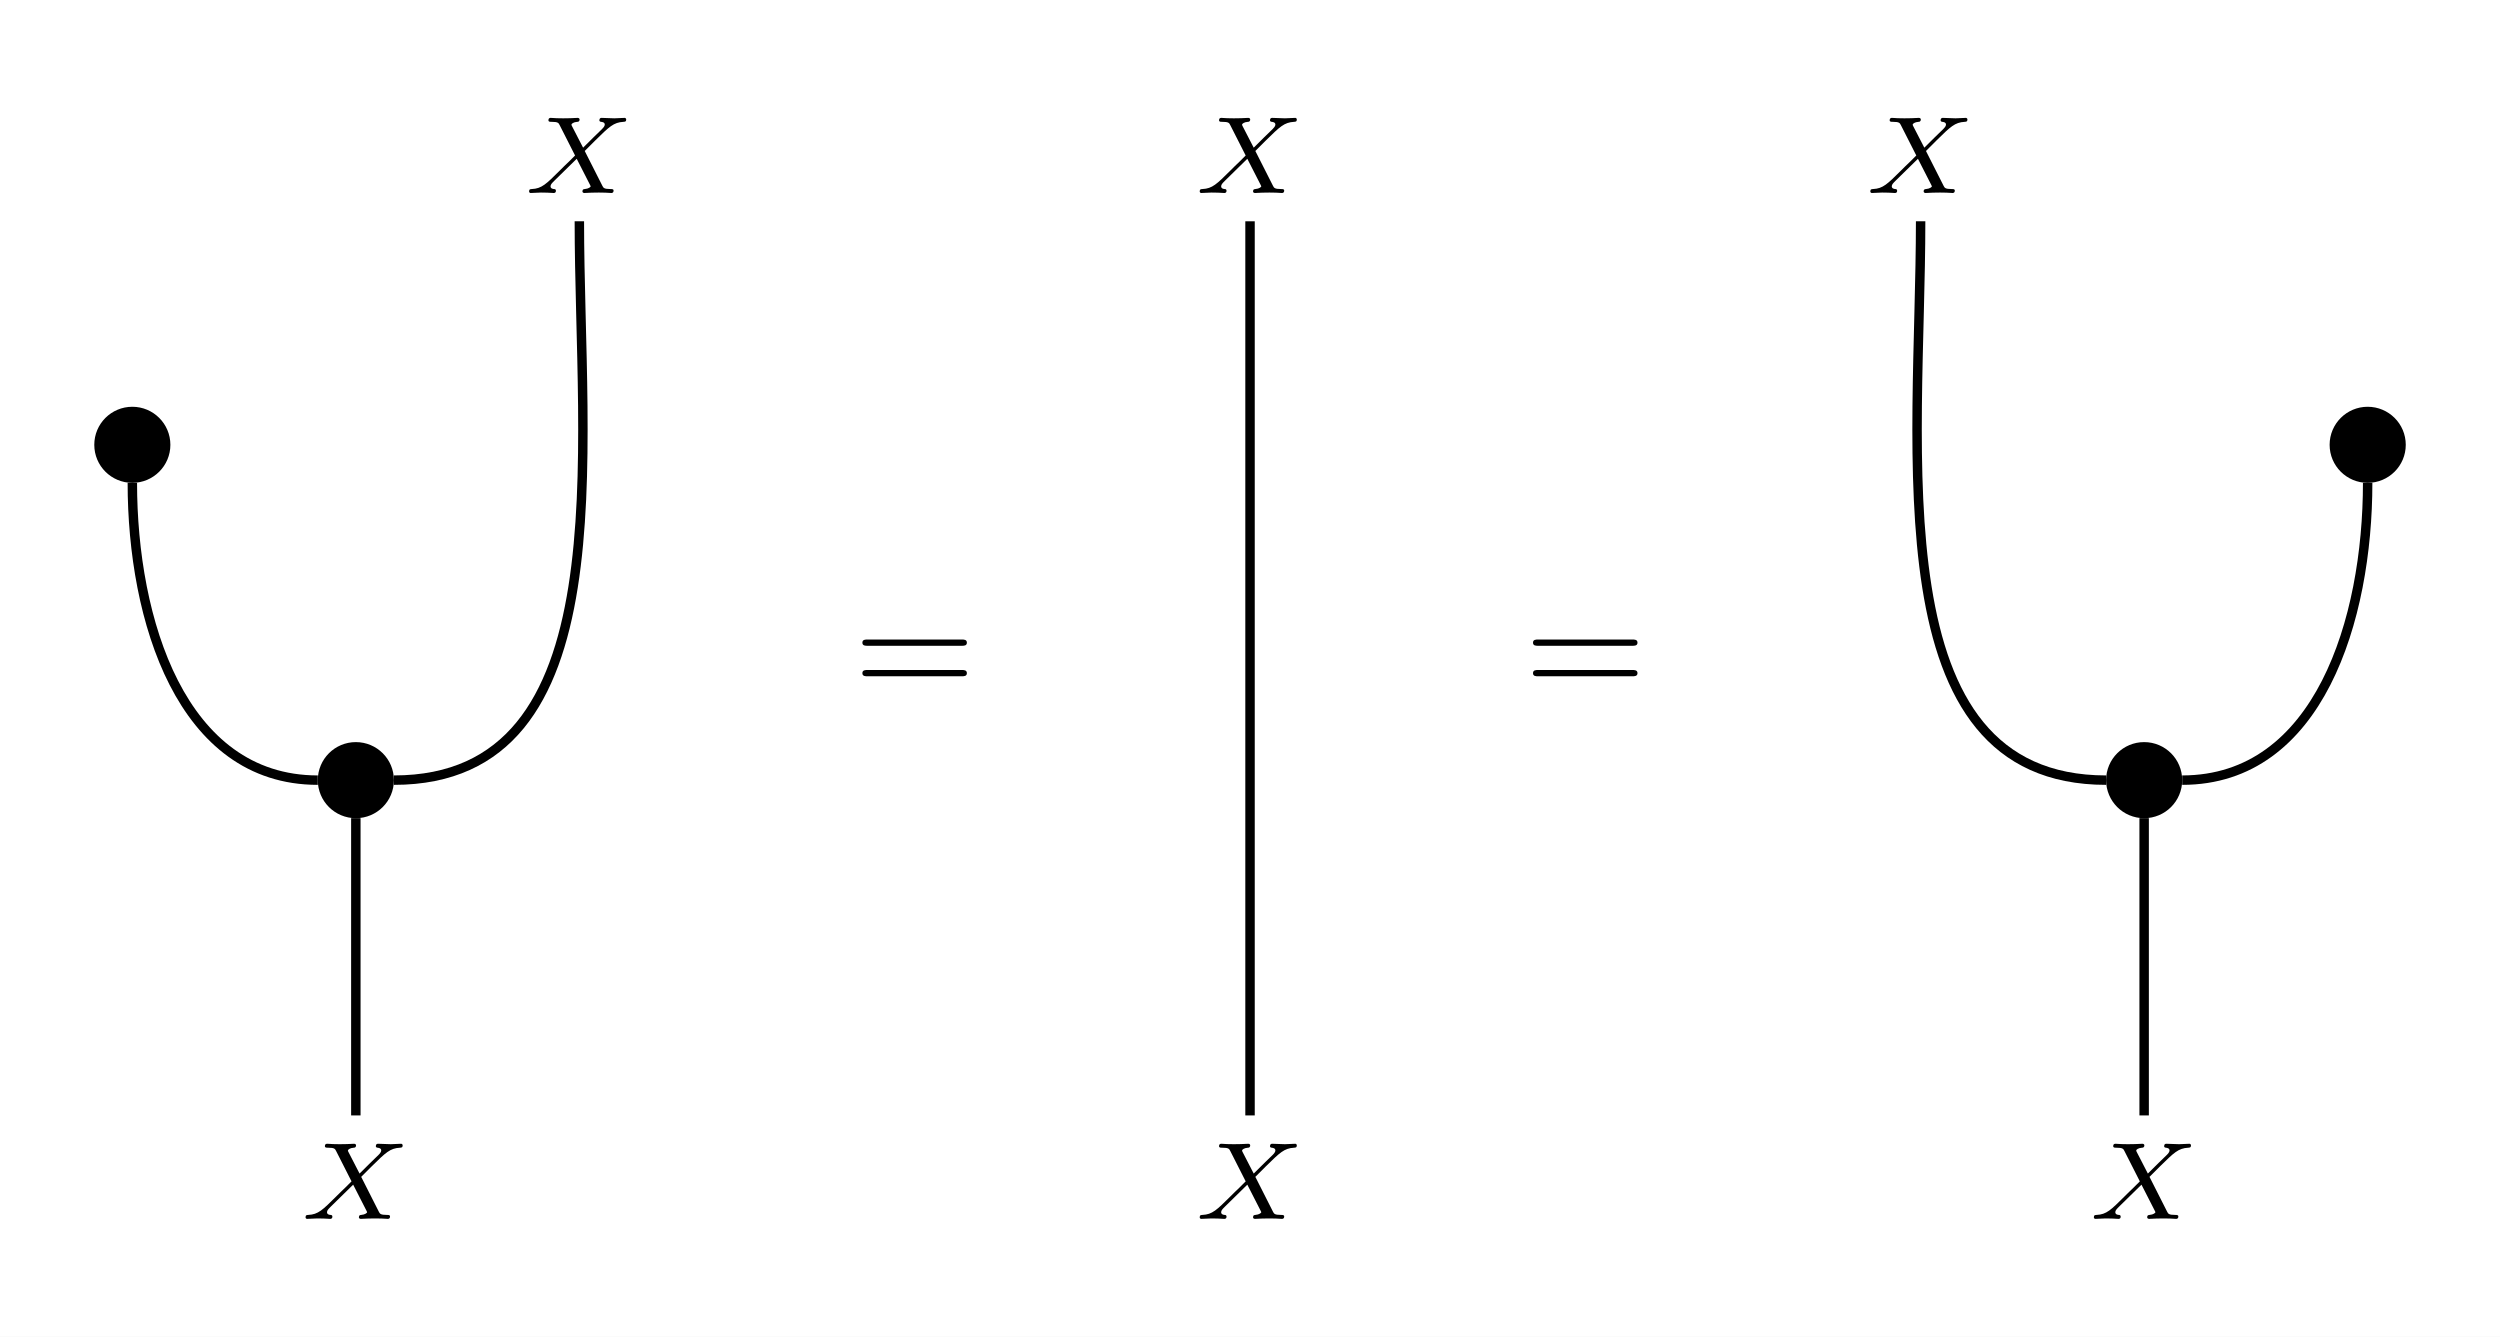
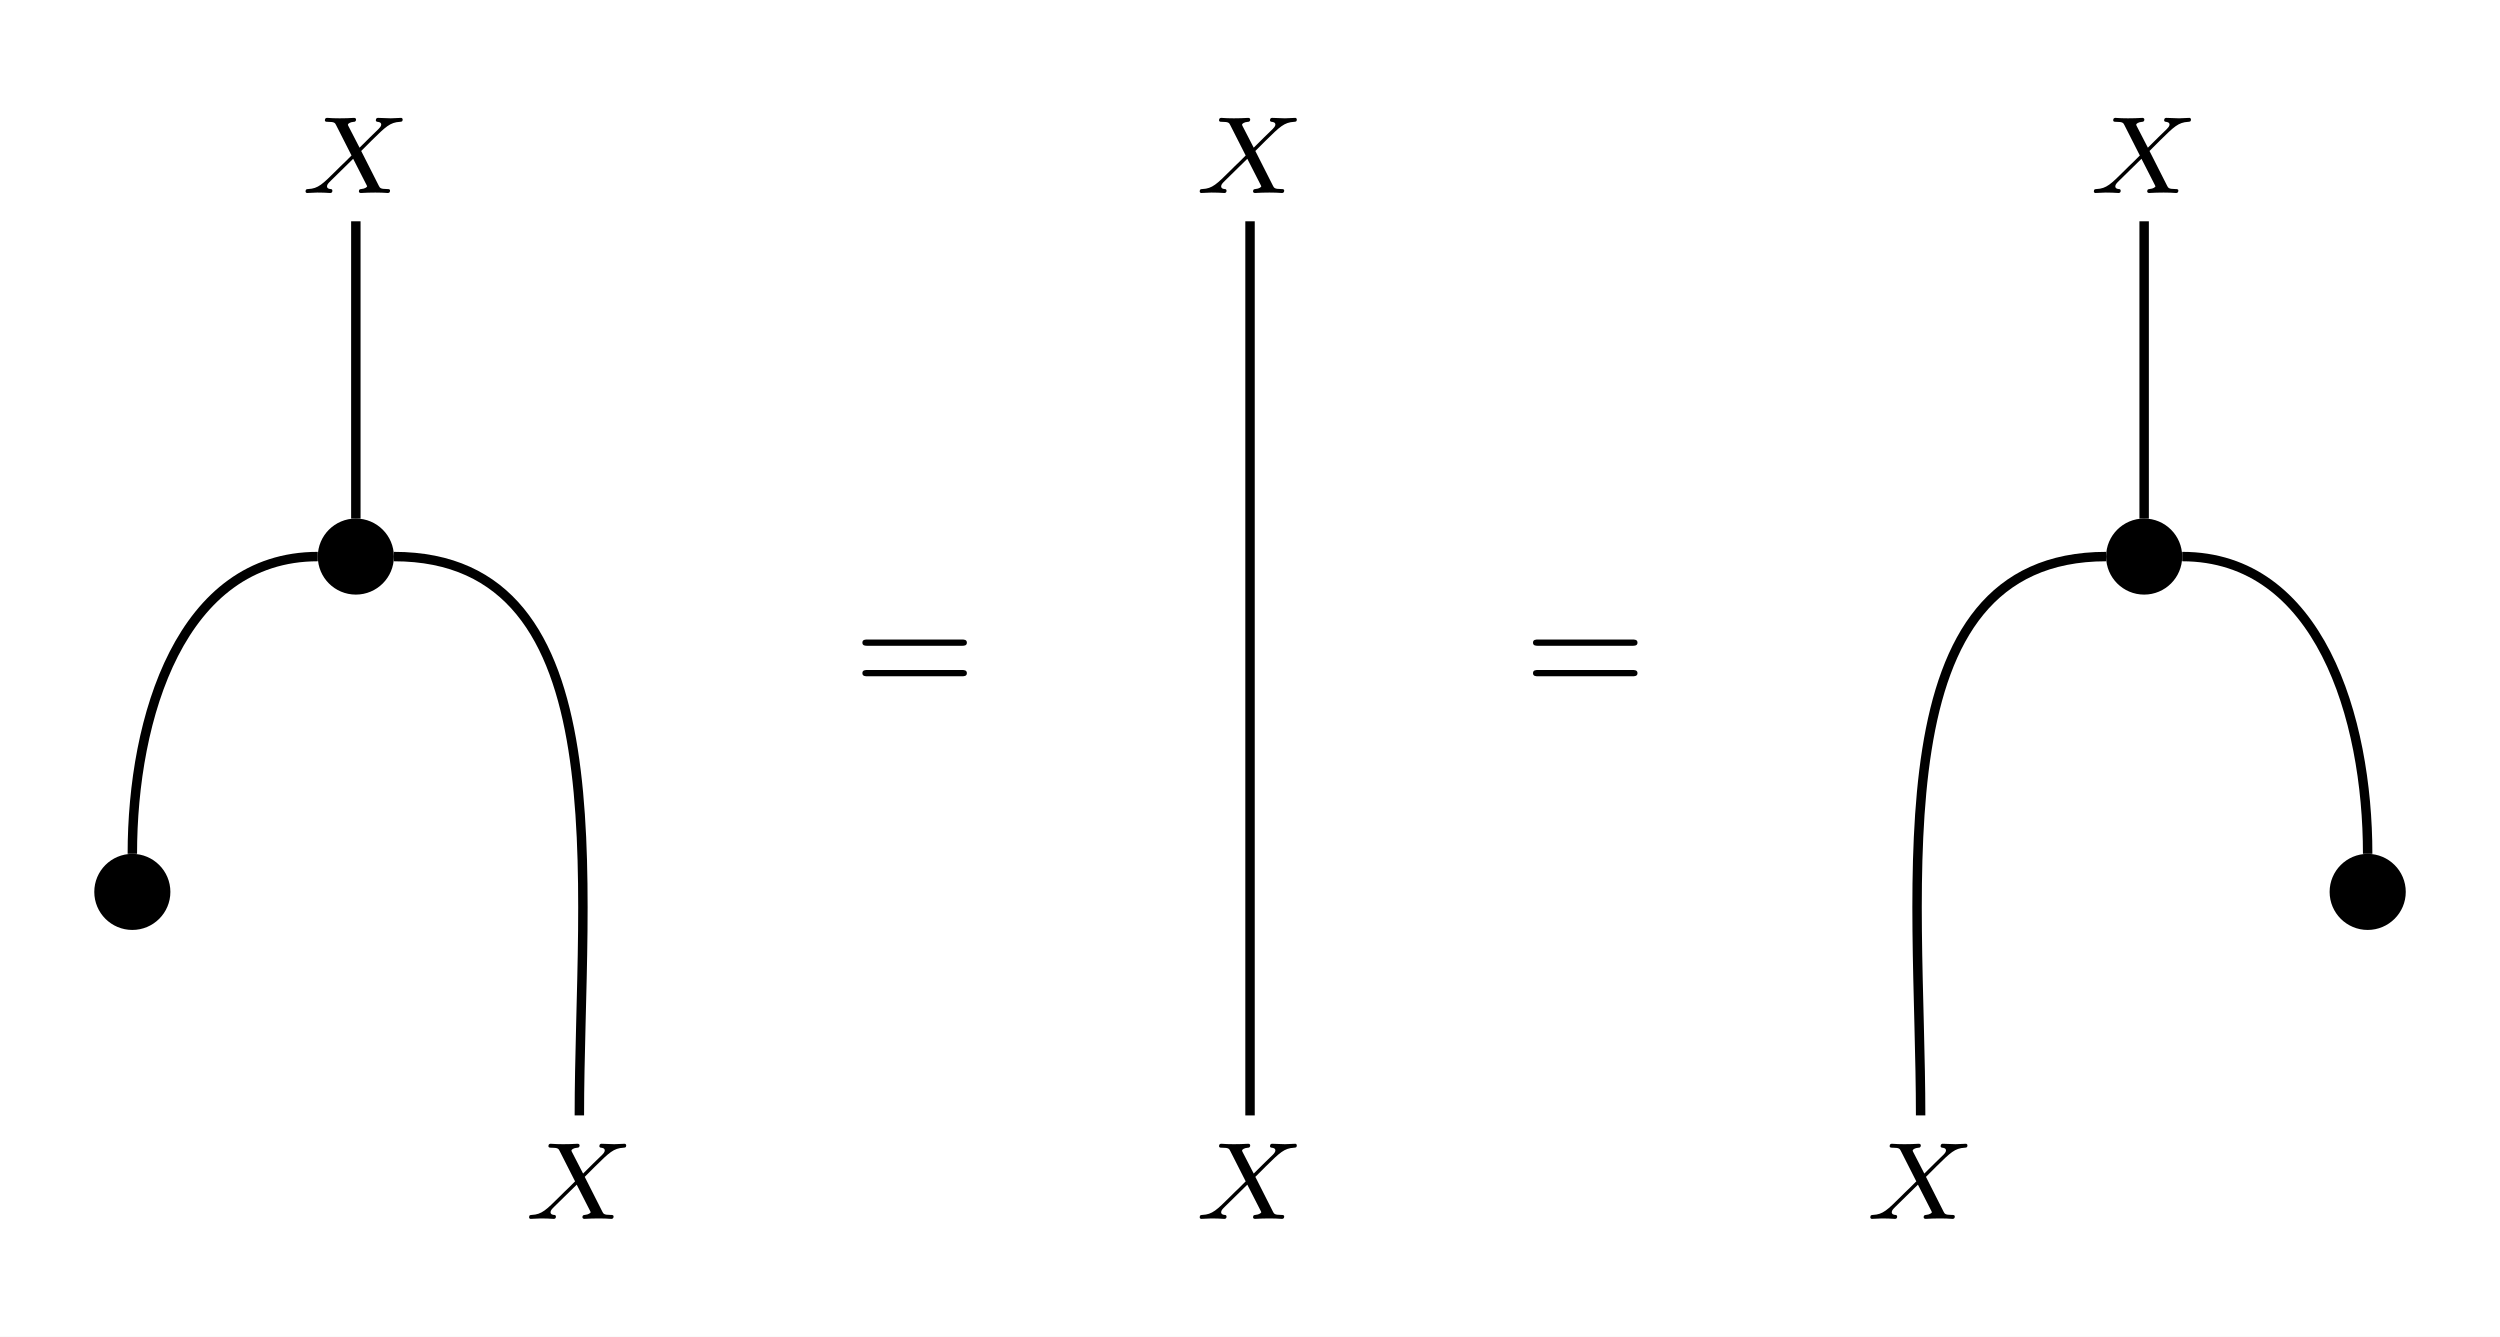
<svg xmlns="http://www.w3.org/2000/svg" xmlns:xlink="http://www.w3.org/1999/xlink" version="1.1" width="158.512pt" height="84.754pt" viewBox="-72 -72 158.512 84.754">
  <defs>
    <path id="g1-61" d="M6.844-3.258C6.994-3.258 7.183-3.258 7.183-3.457S6.994-3.656 6.854-3.656H.887C.747-3.656 .558-3.656 .558-3.457S.747-3.258 .897-3.258H6.844ZM6.854-1.325C6.994-1.325 7.183-1.325 7.183-1.524S6.994-1.724 6.844-1.724H.897C.747-1.724 .558-1.724 .558-1.524S.747-1.325 .887-1.325H6.854Z" />
    <path id="g0-88" d="M3.877-2.664L4.54-3.327C5.433-4.205 5.705-4.477 6.332-4.512C6.423-4.519 6.507-4.519 6.507-4.659C6.507-4.742 6.43-4.763 6.409-4.763C6.207-4.763 5.963-4.735 5.753-4.735C5.572-4.735 5.126-4.763 4.944-4.763C4.889-4.763 4.805-4.742 4.805-4.61C4.805-4.603 4.805-4.519 4.91-4.512C4.972-4.505 5.147-4.491 5.147-4.338C5.147-4.233 5.042-4.122 4.972-4.052C4.917-4.003 4.031-3.138 3.773-2.873L3.068-4.24C3.055-4.261 3.034-4.31 3.034-4.338C3.034-4.387 3.166-4.498 3.403-4.512C3.452-4.512 3.55-4.519 3.55-4.666C3.55-4.672 3.543-4.763 3.431-4.763C3.285-4.763 3.11-4.742 2.964-4.742S2.657-4.735 2.511-4.735C2.392-4.735 2.225-4.735 2.099-4.742C1.981-4.749 1.834-4.763 1.723-4.763C1.688-4.763 1.576-4.763 1.576-4.61C1.576-4.512 1.667-4.512 1.778-4.512C2.183-4.512 2.218-4.442 2.287-4.303L3.264-2.378L2.873-1.988C2.741-1.862 2.413-1.548 2.287-1.416C1.437-.572 1.151-.279 .523-.251C.425-.244 .349-.244 .349-.098C.349-.07 .37 0 .446 0C.649 0 .886-.028 1.095-.028C1.213-.028 1.388-.028 1.506-.021C1.632-.014 1.785 0 1.904 0C1.939 0 2.05 0 2.05-.146C2.05-.244 1.967-.251 1.925-.251C1.855-.258 1.709-.279 1.709-.425C1.709-.537 1.799-.628 1.953-.781L3.368-2.169L4.212-.516C4.247-.446 4.254-.432 4.254-.425C4.254-.384 4.129-.272 3.884-.251C3.822-.244 3.731-.244 3.731-.098C3.731-.091 3.738 0 3.85 0C3.996 0 4.17-.021 4.317-.021S4.624-.028 4.77-.028C4.889-.028 5.056-.028 5.182-.021C5.3-.014 5.447 0 5.558 0C5.593 0 5.705 0 5.705-.153C5.705-.251 5.614-.251 5.502-.251C5.098-.251 5.063-.328 5-.446L3.877-2.664Z" />
  </defs>
  <g id="page1">
    <path d="M-72 12.754V-72H86.512V12.754Z" fill="#fff" />
-     <path d="M-47.324-22.535C-47.324-23.703-48.27-24.648-49.438-24.648S-51.551-23.703-51.551-22.535C-51.551-21.367-50.606-20.422-49.438-20.422S-47.324-21.367-47.324-22.535Z" />
-     <path d="M-47.324-22.535C-47.324-23.703-48.27-24.648-49.438-24.648S-51.551-23.703-51.551-22.535C-51.551-21.367-50.606-20.422-49.438-20.422S-47.324-21.367-47.324-22.535Z" stroke="#000" fill="none" stroke-width=".598" stroke-miterlimit="10" />
-     <path d="M-49.438-1.277V-20.125" stroke="#000" fill="none" stroke-width=".598" stroke-miterlimit="10" />
-     <g transform="matrix(1 0 0 1 -60.23148 34.90562)">
+     <path d="M-47.324-36.711C-47.324-37.875-48.27-38.824-49.438-38.824C-50.605-38.824-51.551-37.875-51.551-36.711C-51.551-35.543-50.605-34.598-49.438-34.598C-48.27-34.598-47.324-35.543-47.324-36.711Z" />
+     <path d="M-47.324-36.711C-47.324-37.875-48.27-38.824-49.438-38.824C-50.605-38.824-51.551-37.875-51.551-36.711C-51.551-35.543-50.605-34.598-49.438-34.598C-48.27-34.598-47.324-35.543-47.324-36.711Z" stroke="#000" fill="none" stroke-width=".598" stroke-miterlimit="10" />
+     <path d="M-49.438-57.969V-39.121" stroke="#000" fill="none" stroke-width=".598" stroke-miterlimit="10" />
+     <g transform="matrix(1 0 0 1 -60.23145 -30.1401)">
      <use x="7.256" y="-29.623" xlink:href="#g0-88" />
    </g>
-     <path d="M-61.496-43.797C-61.496-44.965-62.445-45.91-63.609-45.91C-64.777-45.91-65.723-44.965-65.723-43.797C-65.723-42.629-64.777-41.684-63.609-41.684C-62.445-41.684-61.496-42.629-61.496-43.797Z" />
-     <path d="M-61.496-43.797C-61.496-44.965-62.445-45.91-63.609-45.91C-64.777-45.91-65.723-44.965-65.723-43.797C-65.723-42.629-64.777-41.684-63.609-41.684C-62.445-41.684-61.496-42.629-61.496-43.797Z" stroke="#000" fill="none" stroke-width=".598" stroke-miterlimit="10" />
-     <path d="M-51.852-22.535C-60.516-22.535-63.609-32.719-63.609-41.383" stroke="#000" fill="none" stroke-width=".598" stroke-miterlimit="10" />
-     <path d="M-47.023-22.535C-32.41-22.535-35.266-43.355-35.266-57.969" stroke="#000" fill="none" stroke-width=".598" stroke-miterlimit="10" />
-     <g transform="matrix(1 0 0 1 -46.05798 -30.1401)">
+     <path d="M-61.496-15.449C-61.496-16.617-62.445-17.562-63.609-17.562C-64.777-17.562-65.723-16.617-65.723-15.449S-64.777-13.336-63.609-13.336C-62.445-13.336-61.496-14.281-61.496-15.449Z" />
+     <path d="M-61.496-15.449C-61.496-16.617-62.445-17.562-63.609-17.562C-64.777-17.562-65.723-16.617-65.723-15.449S-64.777-13.336-63.609-13.336C-62.445-13.336-61.496-14.281-61.496-15.449Z" stroke="#000" fill="none" stroke-width=".598" stroke-miterlimit="10" />
+     <path d="M-51.852-36.711C-60.516-36.711-63.609-26.527-63.609-17.863" stroke="#000" fill="none" stroke-width=".598" stroke-miterlimit="10" />
+     <path d="M-47.023-36.711C-32.41-36.711-35.266-15.891-35.266-1.277" stroke="#000" fill="none" stroke-width=".598" stroke-miterlimit="10" />
+     <g transform="matrix(1 0 0 1 -46.05805 34.90561)">
      <use x="7.256" y="-29.623" xlink:href="#g0-88" />
    </g>
-     <g transform="matrix(1 0 0 1 -25.13448 1.8275)">
+     <g transform="matrix(1 0 0 1 -25.13455 1.8275)">
      <use x="7.256" y="-29.623" xlink:href="#g1-61" />
    </g>
-     <path d="M7.258-1.277V-57.969" stroke="#000" fill="none" stroke-width=".598" stroke-miterlimit="10" />
-     <g transform="matrix(1 0 0 1 -3.53783 34.90562)">
-       <use x="7.256" y="-29.623" xlink:href="#g0-88" />
-     </g>
+     <path d="M7.258-57.969V-1.277" stroke="#000" fill="none" stroke-width=".598" stroke-miterlimit="10" />
    <g transform="matrix(1 0 0 1 -3.53783 -30.1401)">
      <use x="7.256" y="-29.623" xlink:href="#g0-88" />
    </g>
-     <g transform="matrix(1 0 0 1 17.38572 1.8275)">
+     <g transform="matrix(1 0 0 1 -3.53783 34.90561)">
+       <use x="7.256" y="-29.623" xlink:href="#g0-88" />
+     </g>
+     <g transform="matrix(1 0 0 1 17.38565 1.8275)">
      <use x="7.256" y="-29.623" xlink:href="#g1-61" />
    </g>
-     <path d="M66.062-22.535C66.062-23.703 65.117-24.648 63.949-24.648C62.781-24.648 61.836-23.703 61.836-22.535C61.836-21.367 62.781-20.422 63.949-20.422C65.117-20.422 66.062-21.367 66.062-22.535Z" />
-     <path d="M66.062-22.535C66.062-23.703 65.117-24.648 63.949-24.648C62.781-24.648 61.836-23.703 61.836-22.535C61.836-21.367 62.781-20.422 63.949-20.422C65.117-20.422 66.062-21.367 66.062-22.535Z" stroke="#000" fill="none" stroke-width=".598" stroke-miterlimit="10" />
-     <path d="M63.949-1.277V-20.125" stroke="#000" fill="none" stroke-width=".598" stroke-miterlimit="10" />
-     <g transform="matrix(1 0 0 1 53.15582 34.90562)">
+     <path d="M66.062-36.711C66.062-37.875 65.117-38.824 63.949-38.824C62.781-38.824 61.836-37.875 61.836-36.711C61.836-35.543 62.781-34.598 63.949-34.598C65.117-34.598 66.062-35.543 66.062-36.711Z" />
+     <path d="M66.062-36.711C66.062-37.875 65.117-38.824 63.949-38.824C62.781-38.824 61.836-37.875 61.836-36.711C61.836-35.543 62.781-34.598 63.949-34.598C65.117-34.598 66.062-35.543 66.062-36.711Z" stroke="#000" fill="none" stroke-width=".598" stroke-miterlimit="10" />
+     <path d="M63.949-57.969V-39.121" stroke="#000" fill="none" stroke-width=".598" stroke-miterlimit="10" />
+     <g transform="matrix(1 0 0 1 53.15575 -30.1401)">
      <use x="7.256" y="-29.623" xlink:href="#g0-88" />
    </g>
-     <path d="M80.238-43.797C80.238-44.965 79.289-45.91 78.121-45.91C76.957-45.91 76.008-44.965 76.008-43.797C76.008-42.629 76.957-41.684 78.121-41.684C79.289-41.684 80.238-42.629 80.238-43.797Z" />
-     <path d="M80.238-43.797C80.238-44.965 79.289-45.91 78.121-45.91C76.957-45.91 76.008-44.965 76.008-43.797C76.008-42.629 76.957-41.684 78.121-41.684C79.289-41.684 80.238-42.629 80.238-43.797Z" stroke="#000" fill="none" stroke-width=".598" stroke-miterlimit="10" />
-     <path d="M61.539-22.535C46.922-22.535 49.777-43.355 49.777-57.969" stroke="#000" fill="none" stroke-width=".598" stroke-miterlimit="10" />
-     <path d="M66.363-22.535C75.027-22.535 78.121-32.719 78.121-41.383" stroke="#000" fill="none" stroke-width=".598" stroke-miterlimit="10" />
-     <g transform="matrix(1 0 0 1 38.98232 -30.1401)">
+     <path d="M80.238-15.449C80.238-16.617 79.289-17.562 78.121-17.562C76.957-17.562 76.008-16.617 76.008-15.449S76.957-13.336 78.121-13.336C79.289-13.336 80.238-14.281 80.238-15.449Z" />
+     <path d="M80.238-15.449C80.238-16.617 79.289-17.562 78.121-17.562C76.957-17.562 76.008-16.617 76.008-15.449S76.957-13.336 78.121-13.336C79.289-13.336 80.238-14.281 80.238-15.449Z" stroke="#000" fill="none" stroke-width=".598" stroke-miterlimit="10" />
+     <path d="M61.539-36.711C46.922-36.711 49.777-15.891 49.777-1.277" stroke="#000" fill="none" stroke-width=".598" stroke-miterlimit="10" />
+     <path d="M66.363-36.711C75.027-36.711 78.121-26.527 78.121-17.863" stroke="#000" fill="none" stroke-width=".598" stroke-miterlimit="10" />
+     <g transform="matrix(1 0 0 1 38.98235 34.90561)">
      <use x="7.256" y="-29.623" xlink:href="#g0-88" />
    </g>
  </g>
</svg>
